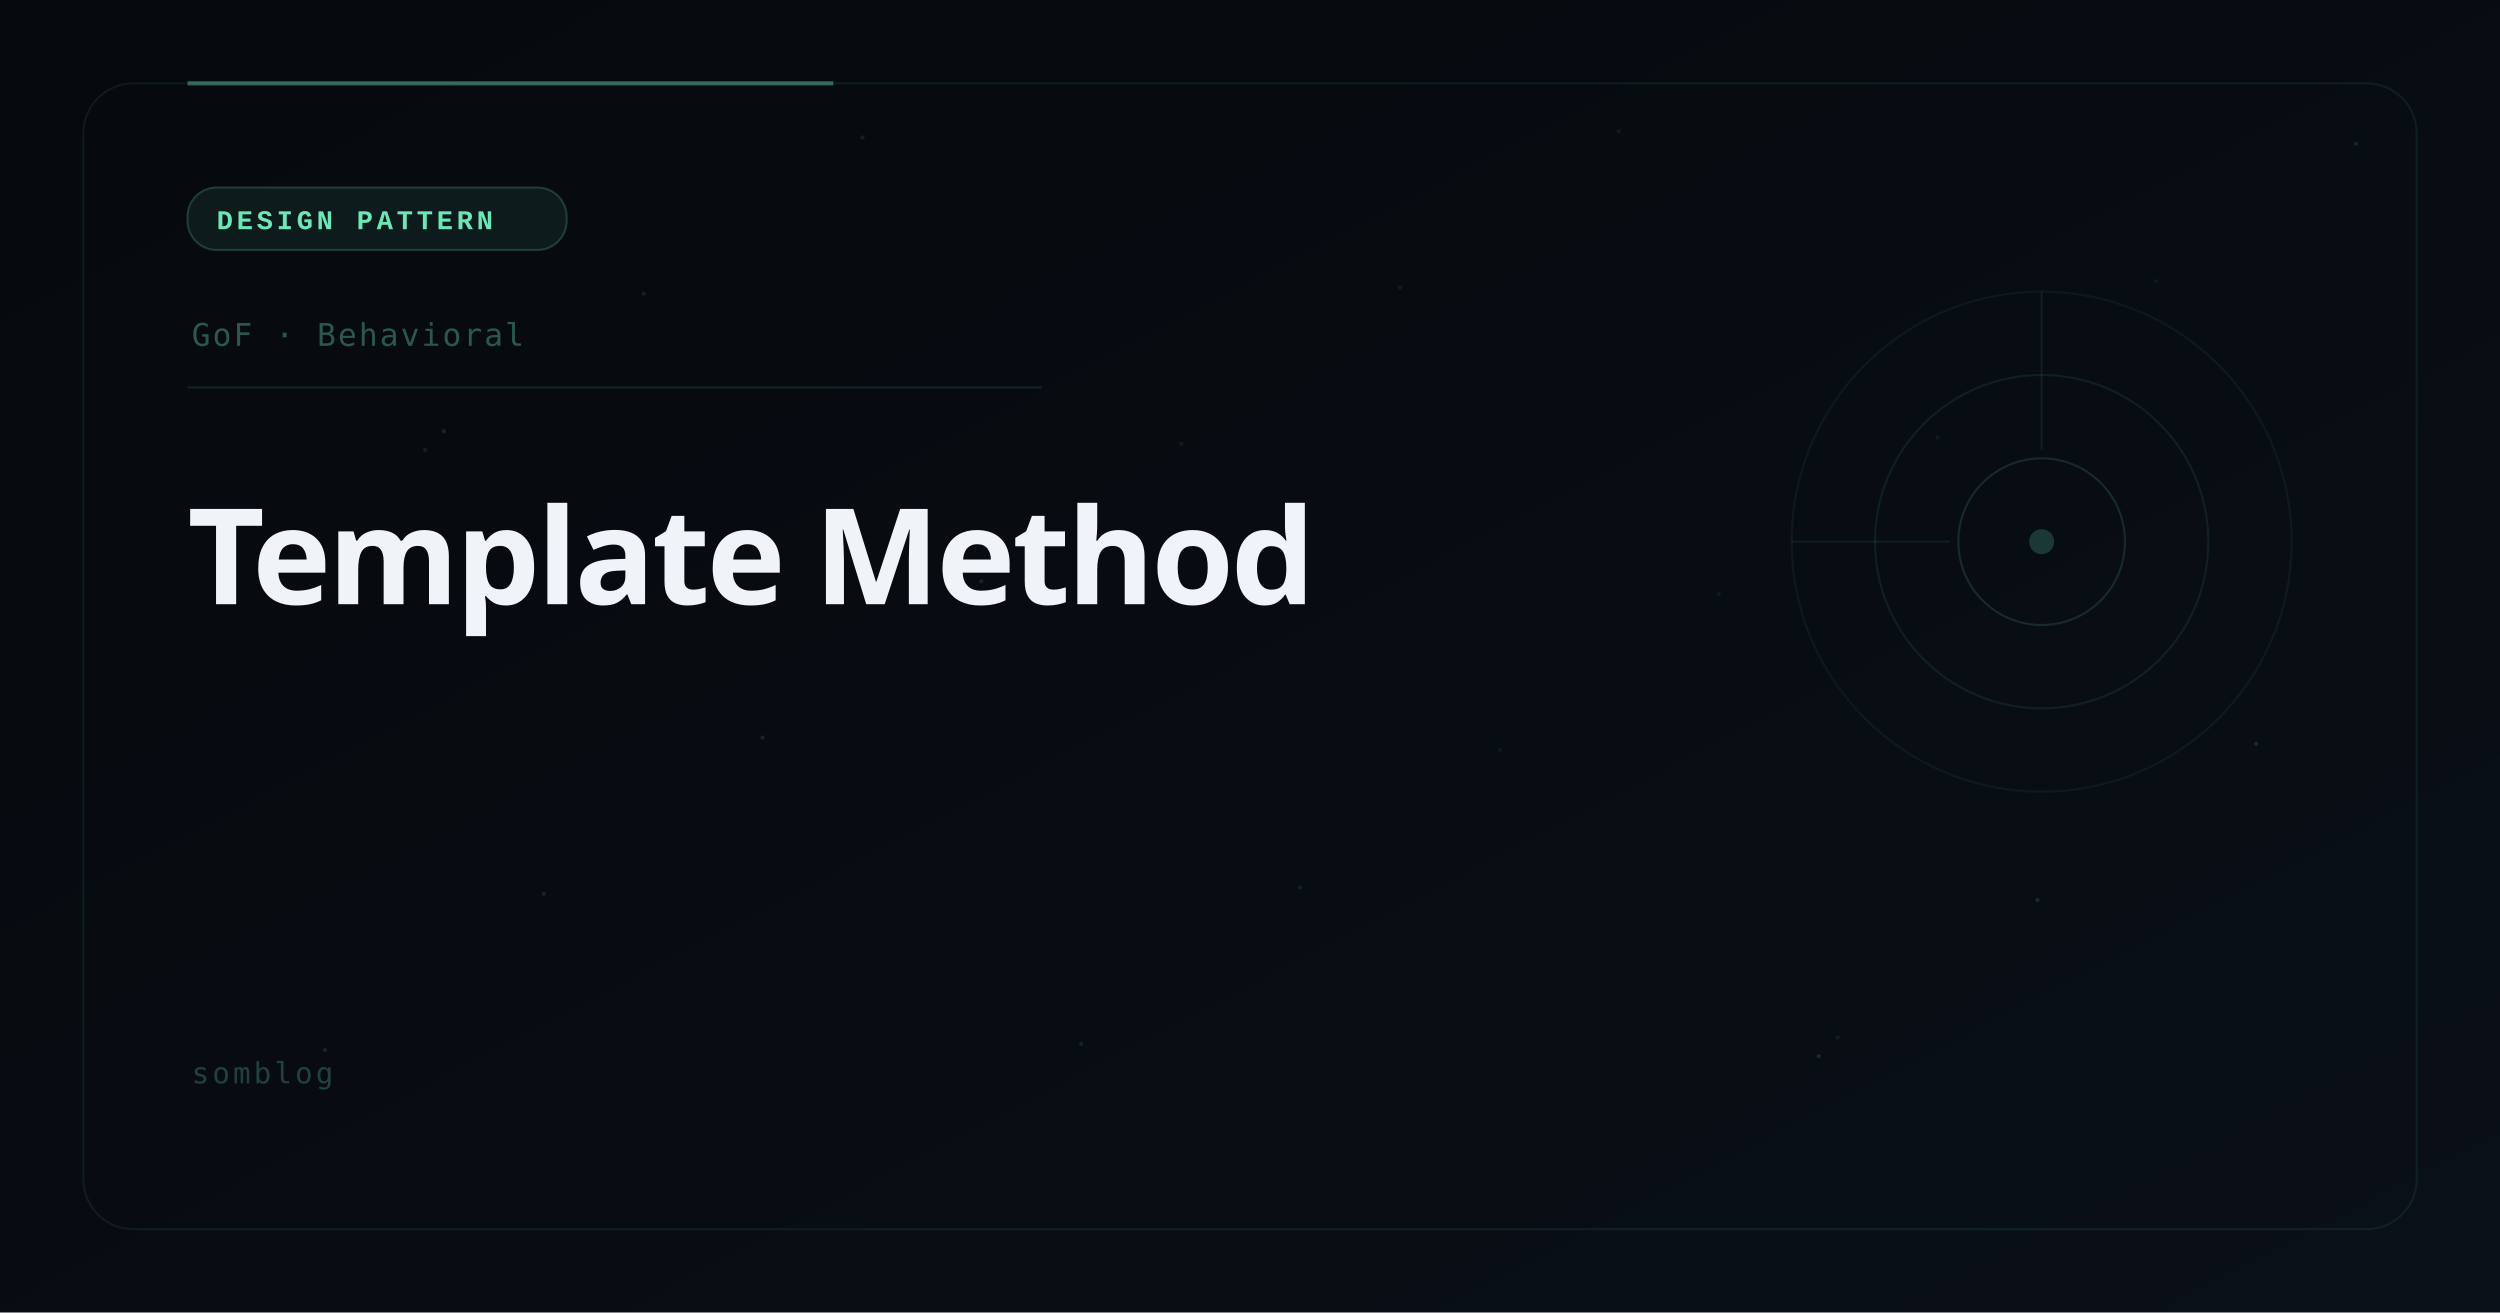
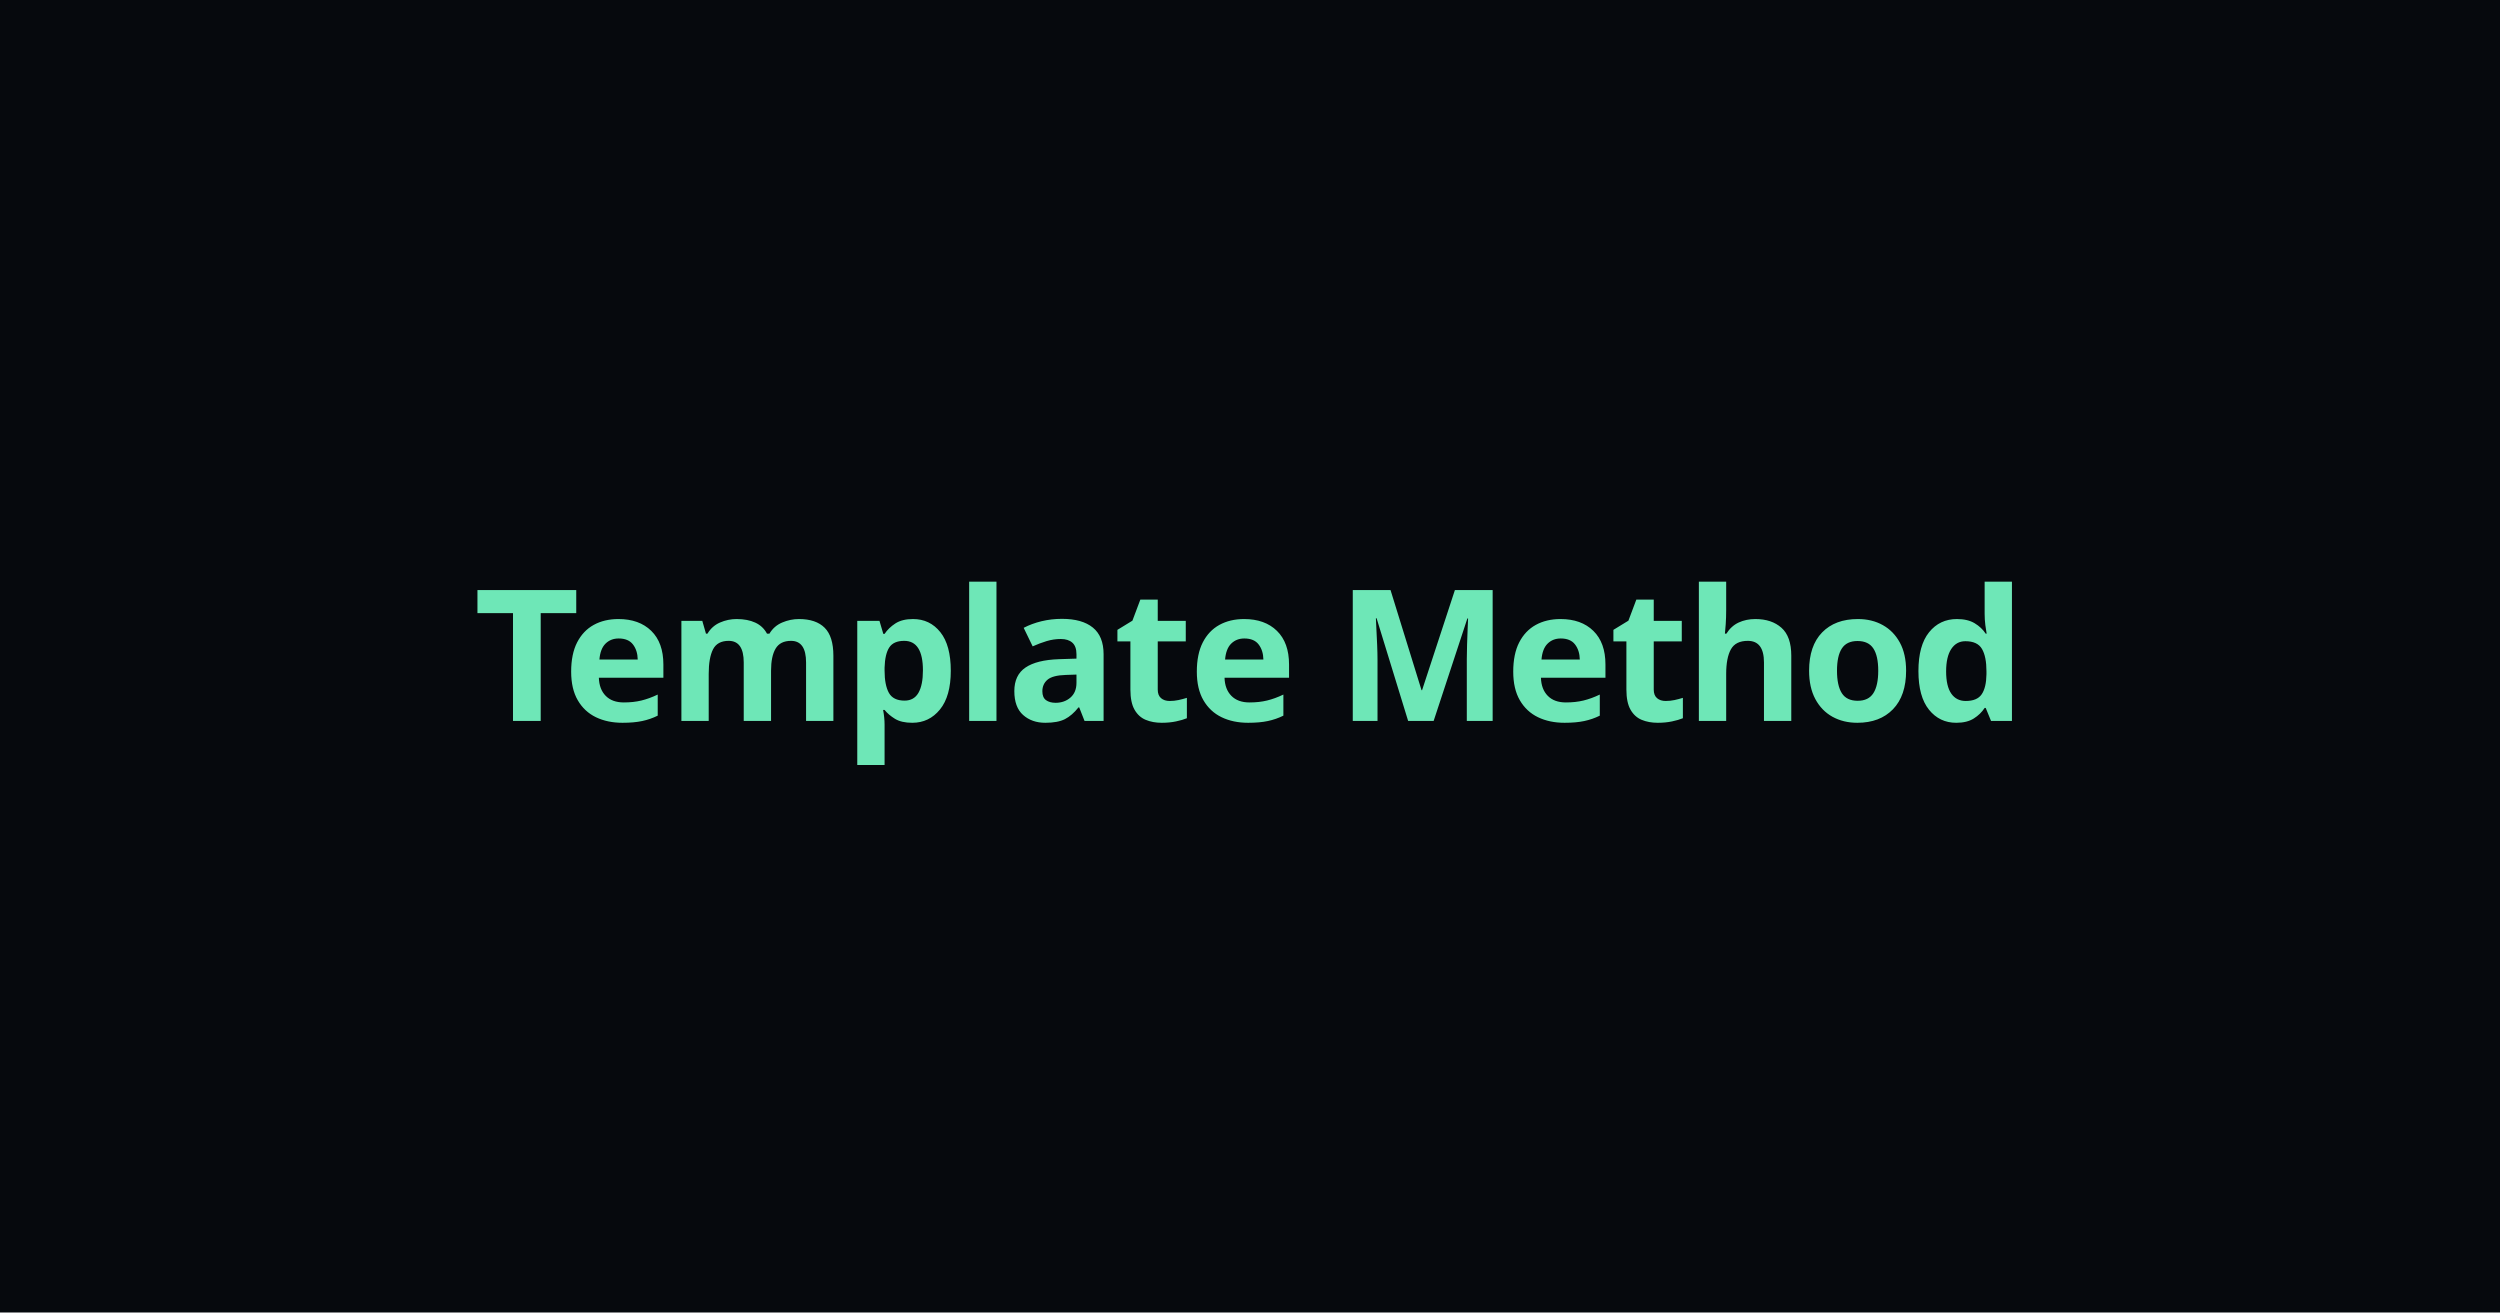
<svg xmlns="http://www.w3.org/2000/svg" width="1200" height="630" viewBox="0 0 1200 630">
-   <defs>
-     <linearGradient id="bg" x1="0" y1="0" x2="1" y2="1">
-       <stop offset="0%" stop-color="#06090d" />
-       <stop offset="100%" stop-color="#0a1018" />
-     </linearGradient>
-   </defs>
-   <rect width="1200" height="630" fill="url(#bg)" />
-   <g>
-     <circle cx="471" cy="279" r="1" fill="#6ee7b7" opacity="0.12" />
-     <circle cx="882" cy="498" r="1" fill="#6ee7b7" opacity="0.08" />
-     <circle cx="213" cy="207" r="1" fill="#6ee7b7" opacity="0.14" />
-     <circle cx="624" cy="426" r="1" fill="#6ee7b7" opacity="0.1" />
-     <circle cx="1035" cy="135" r="1" fill="#6ee7b7" opacity="0.06" />
-     <circle cx="366" cy="354" r="1" fill="#6ee7b7" opacity="0.12" />
-     <circle cx="777" cy="63" r="1" fill="#6ee7b7" opacity="0.08" />
-     <circle cx="108" cy="282" r="1" fill="#6ee7b7" opacity="0.14" />
-     <circle cx="519" cy="501" r="1" fill="#6ee7b7" opacity="0.1" />
-     <circle cx="930" cy="210" r="1" fill="#6ee7b7" opacity="0.06" />
-     <circle cx="261" cy="429" r="1" fill="#6ee7b7" opacity="0.12" />
-     <circle cx="672" cy="138" r="1" fill="#6ee7b7" opacity="0.08" />
-     <circle cx="1083" cy="357" r="1" fill="#6ee7b7" opacity="0.14" />
-     <circle cx="414" cy="66" r="1" fill="#6ee7b7" opacity="0.1" />
-     <circle cx="825" cy="285" r="1" fill="#6ee7b7" opacity="0.06" />
-     <circle cx="156" cy="504" r="1" fill="#6ee7b7" opacity="0.12" />
-     <circle cx="567" cy="213" r="1" fill="#6ee7b7" opacity="0.08" />
-     <circle cx="978" cy="432" r="1" fill="#6ee7b7" opacity="0.14" />
-     <circle cx="309" cy="141" r="1" fill="#6ee7b7" opacity="0.1" />
-     <circle cx="720" cy="360" r="1" fill="#6ee7b7" opacity="0.06" />
-     <circle cx="1131" cy="69" r="1" fill="#6ee7b7" opacity="0.12" />
-     <circle cx="462" cy="288" r="1" fill="#6ee7b7" opacity="0.08" />
-     <circle cx="873" cy="507" r="1" fill="#6ee7b7" opacity="0.14" />
-     <circle cx="204" cy="216" r="1" fill="#6ee7b7" opacity="0.1" />
-   </g>
-   <rect x="40" y="40" width="1120" height="550" rx="24" fill="none" stroke="#6ee7b7" stroke-opacity="0.08" stroke-width="1" />
-   <line x1="90" y1="40" x2="400" y2="40" stroke="#6ee7b7" stroke-opacity="0.4" stroke-width="2" />
-   <rect x="90" y="90" rx="14" width="182" height="30" fill="#6ee7b7" fill-opacity="0.08" stroke="#6ee7b7" stroke-opacity="0.2" stroke-width="1" />
-   <text x="104" y="110" fill="#6ee7b7" font-size="13" font-weight="600" font-family="'SF Mono','SFMono-Regular',Consolas,'Liberation Mono',monospace" letter-spacing="1.8">DESIGN PATTERN</text>
-   <text x="92" y="166" fill="#6ee7b7" fill-opacity="0.35" font-size="15" font-weight="500" font-family="'SF Mono','SFMono-Regular',Consolas,monospace" letter-spacing="1">GoF · Behavioral</text>
-   <line x1="90" y1="186" x2="500" y2="186" stroke="#6ee7b7" stroke-opacity="0.12" stroke-width="1" />
-   <text x="90" y="290" fill="#f0f4f8" font-size="64" font-weight="800" font-family="'Pretendard','Segoe UI',system-ui,sans-serif" letter-spacing="-1.5">Template Method</text>
-   <text x="92" y="520" fill="#6ee7b7" fill-opacity="0.25" font-size="14" font-family="'SF Mono','SFMono-Regular',Consolas,monospace" letter-spacing="1.5">somblog</text>
-   <circle cx="980" cy="260" r="120" fill="none" stroke="#6ee7b7" stroke-opacity="0.06" stroke-width="1" />
-   <circle cx="980" cy="260" r="80" fill="none" stroke="#6ee7b7" stroke-opacity="0.09" stroke-width="1" />
-   <circle cx="980" cy="260" r="40" fill="none" stroke="#6ee7b7" stroke-opacity="0.14" stroke-width="1" />
-   <circle cx="980" cy="260" r="6" fill="#6ee7b7" opacity="0.2" />
-   <line x1="860" y1="260" x2="936" y2="260" stroke="#6ee7b7" stroke-opacity="0.08" stroke-width="1" />
-   <line x1="980" y1="140" x2="980" y2="216" stroke="#6ee7b7" stroke-opacity="0.08" stroke-width="1" />
+   <rect width="1200" height="630" fill="#06090d" />
+   <text x="600" y="315" text-anchor="middle" dominant-baseline="middle" fill="#6ee7b7" font-size="88" font-weight="800" font-family="'Pretendard','Segoe UI',system-ui,sans-serif" letter-spacing="-2">Template Method</text>
</svg>
